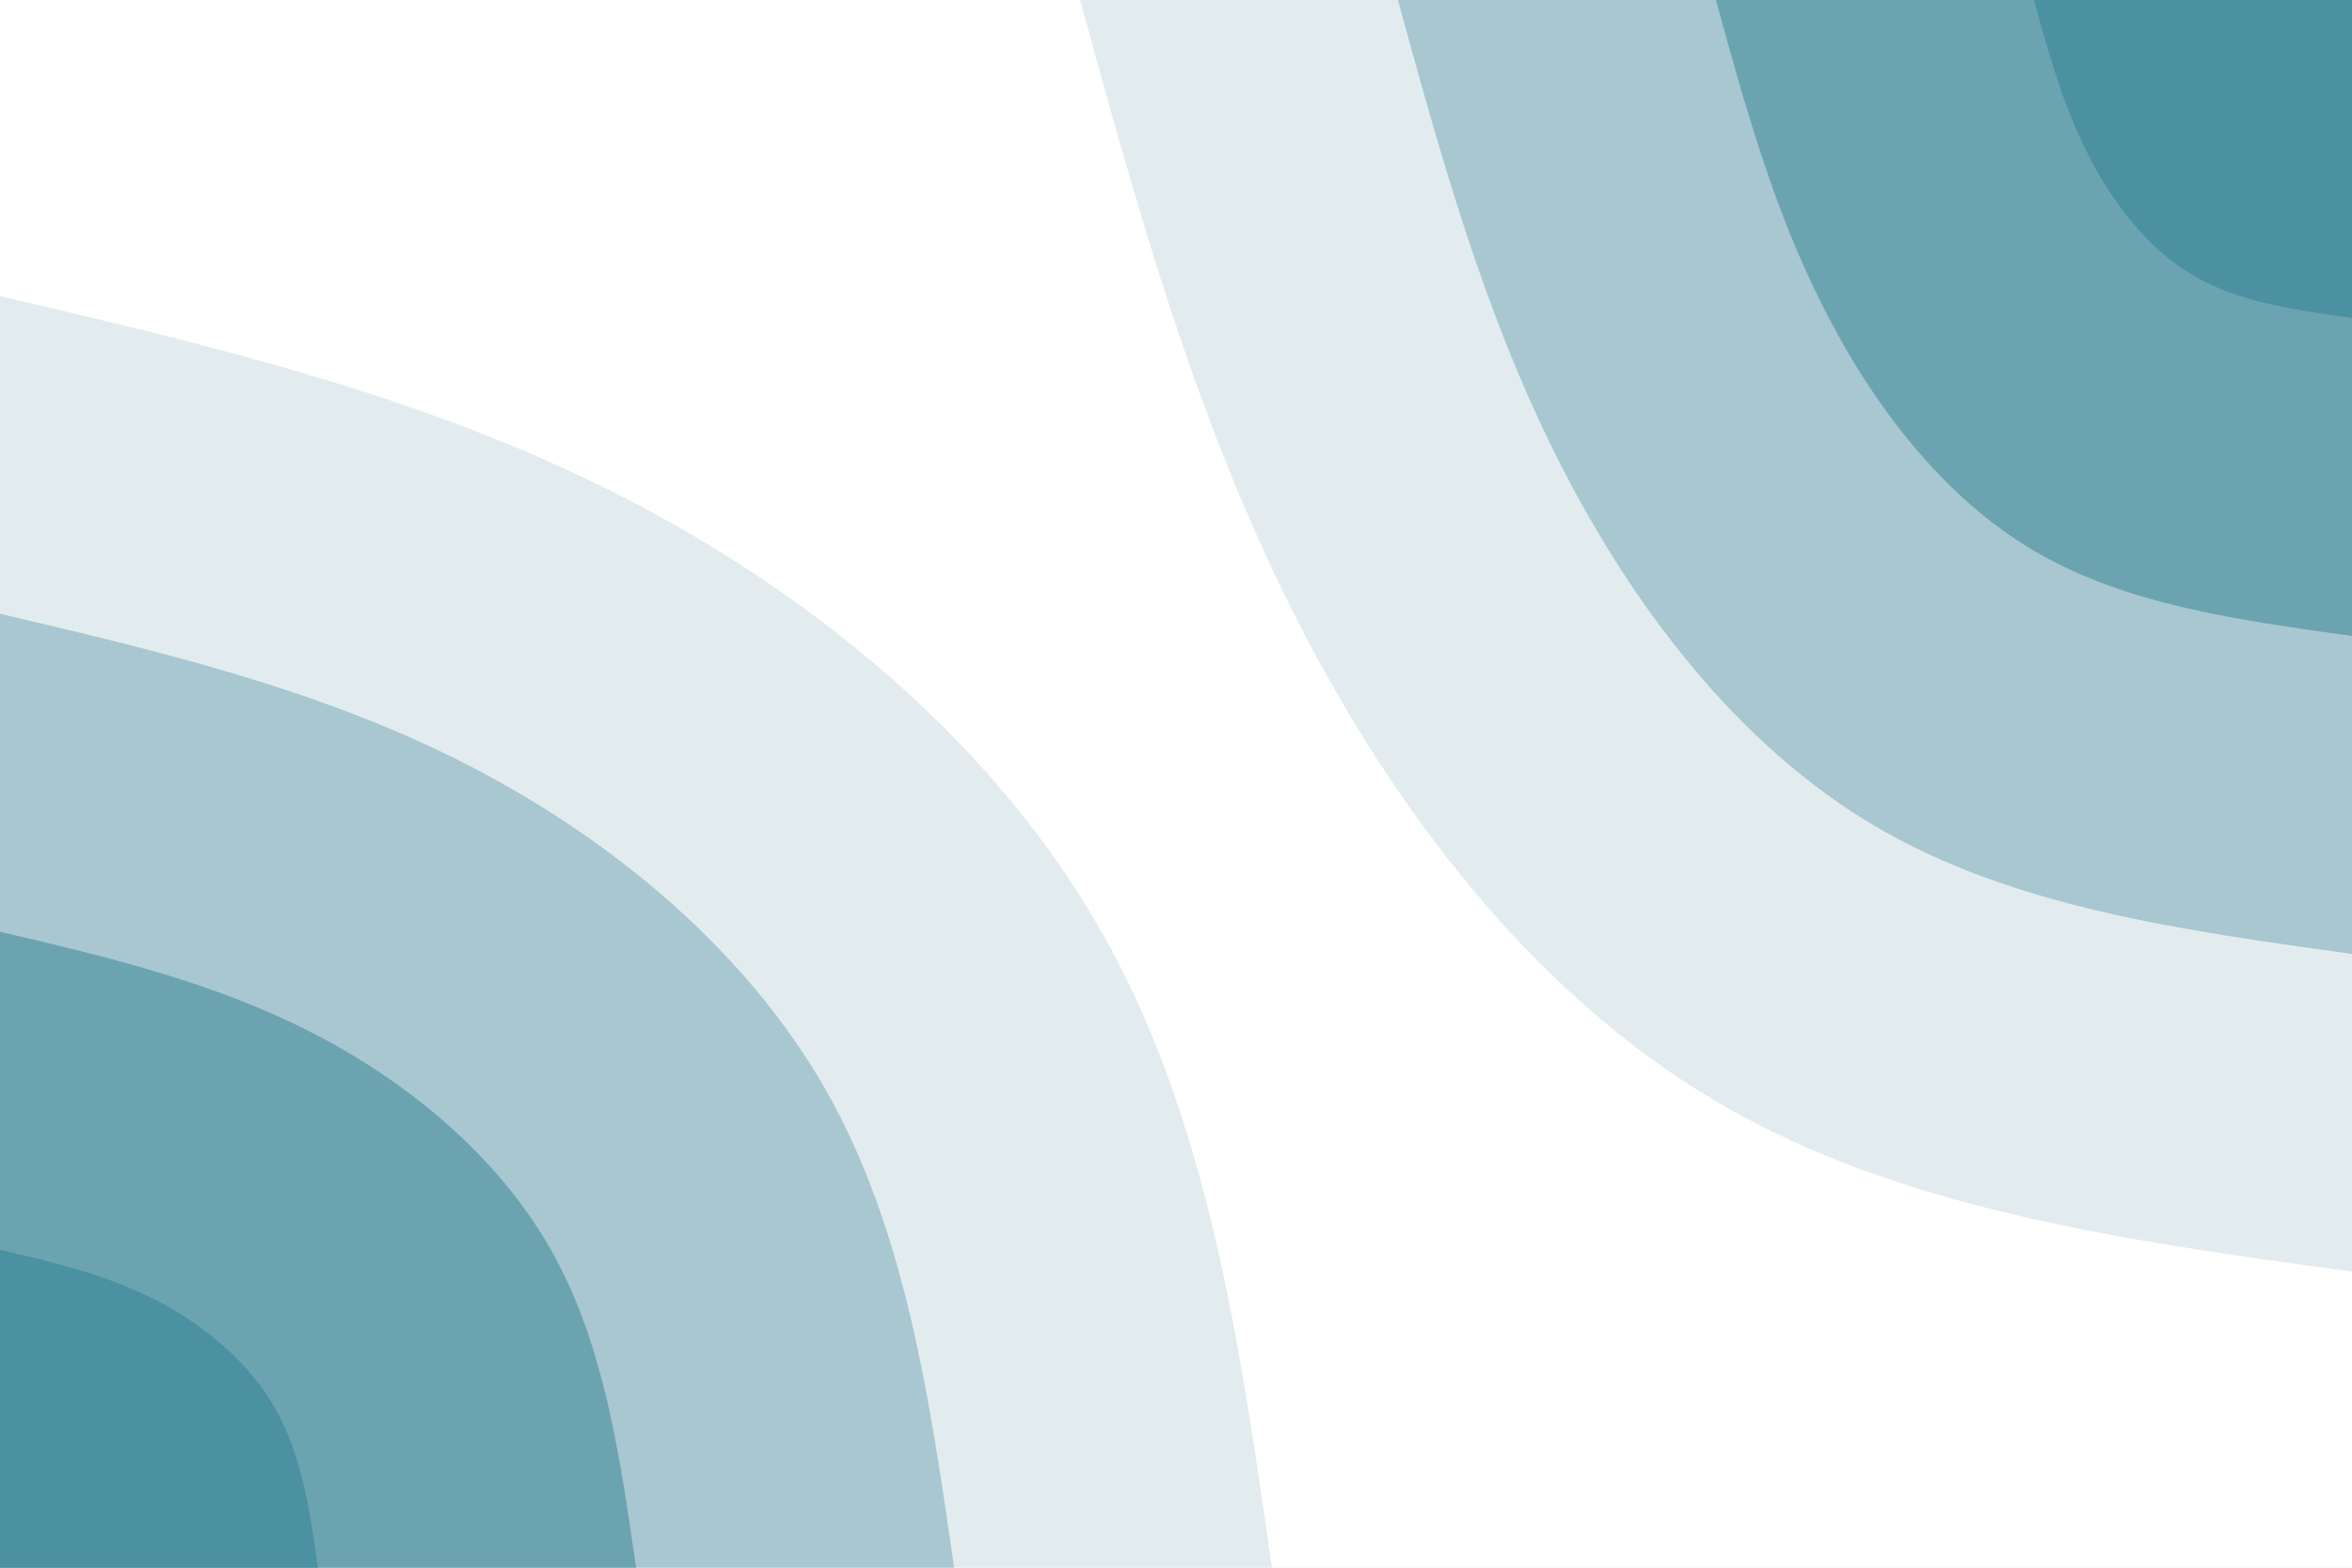
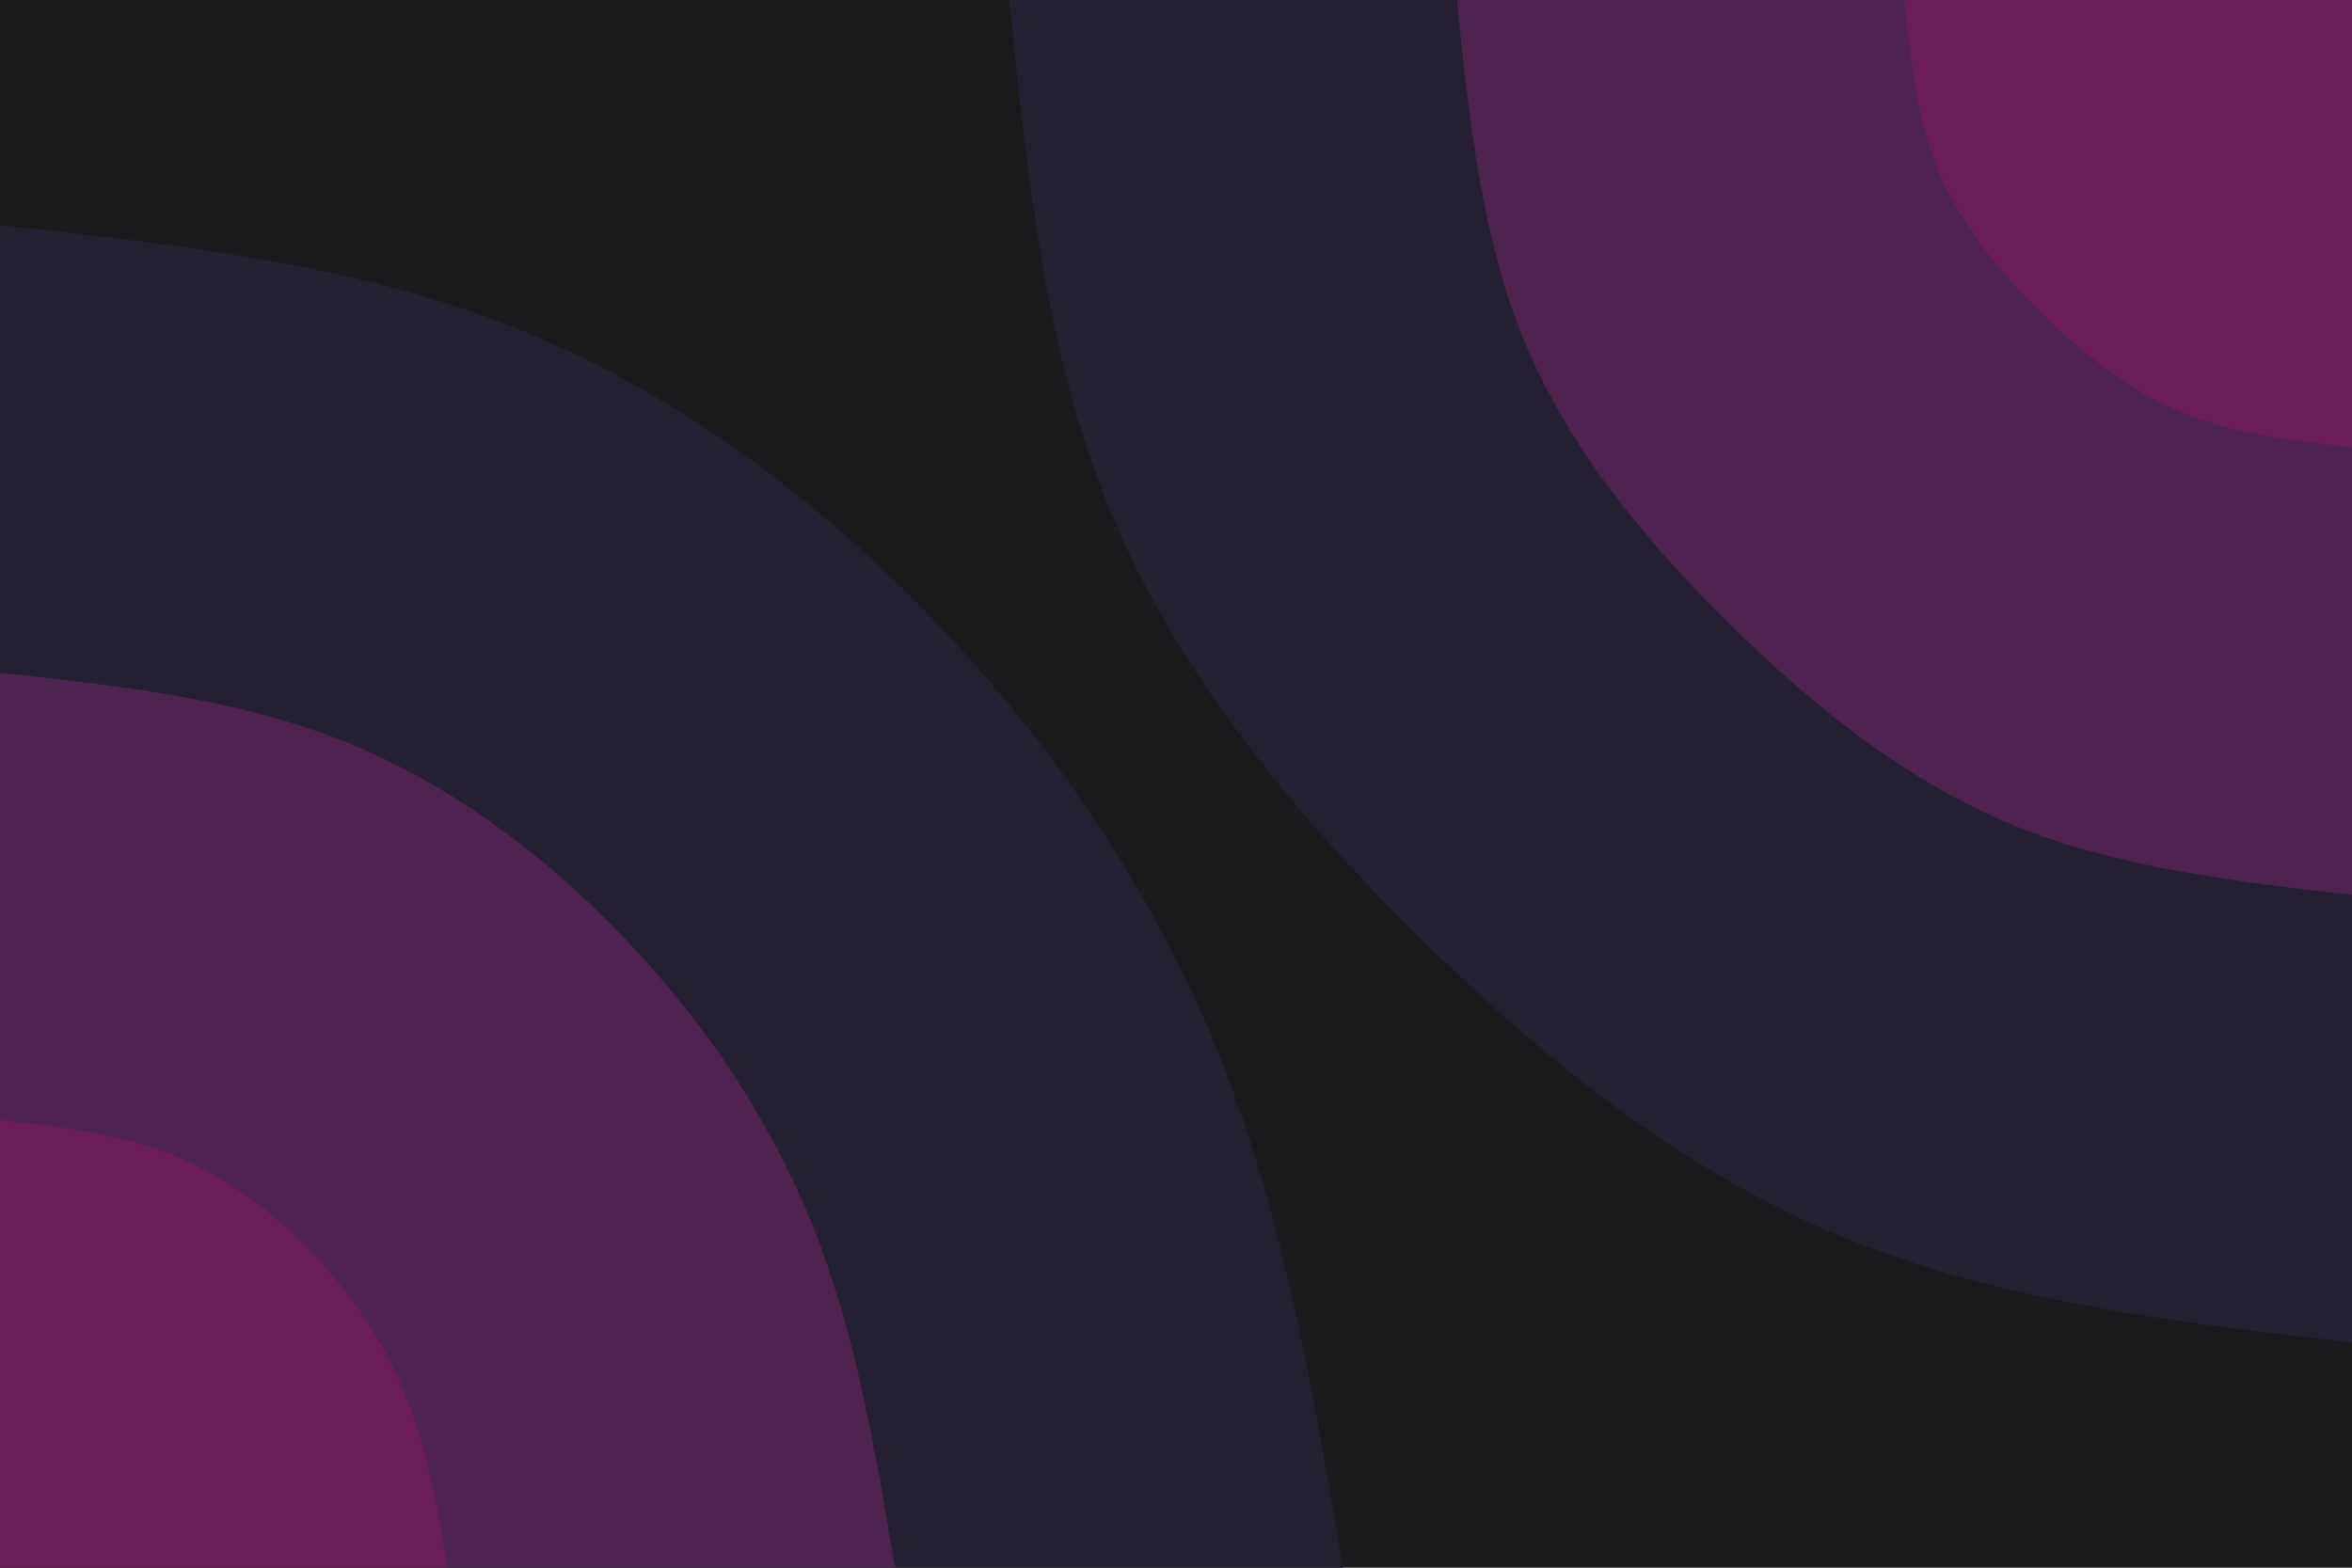
<svg xmlns="http://www.w3.org/2000/svg" id="visual" viewBox="0 0 900 600" width="900" height="600" version="1.1">
-   <rect x="0" y="0" width="900" height="600" fill="#fff" />
+   <rect x="0" y="0" width="900" height="600" fill="#1A1A1D" />
  <defs>
    <linearGradient id="grad1_0" x1="33.3%" y1="0%" x2="100%" y2="100%">
-       <stop offset="20%" stop-color="#4b91a2" stop-opacity="1" />
-       <stop offset="80%" stop-color="#4b91a2" stop-opacity="1" />
+       <stop offset="20%" stop-color="#6a1e55" stop-opacity="1" />
+       <stop offset="80%" stop-color="#6a1e55" stop-opacity="1" />
    </linearGradient>
  </defs>
  <defs>
    <linearGradient id="grad1_1" x1="33.3%" y1="0%" x2="100%" y2="100%">
-       <stop offset="20%" stop-color="#4b91a2" stop-opacity="1" />
-       <stop offset="80%" stop-color="#8ab5c0" stop-opacity="1" />
+       <stop offset="20%" stop-color="#6a1e55" stop-opacity="1" />
+       <stop offset="80%" stop-color="#362342" stop-opacity="1" />
    </linearGradient>
  </defs>
  <defs>
    <linearGradient id="grad1_2" x1="33.3%" y1="0%" x2="100%" y2="100%">
-       <stop offset="20%" stop-color="#c5d9df" stop-opacity="1" />
-       <stop offset="80%" stop-color="#8ab5c0" stop-opacity="1" />
-     </linearGradient>
-   </defs>
-   <defs>
-     <linearGradient id="grad1_3" x1="33.3%" y1="0%" x2="100%" y2="100%">
-       <stop offset="20%" stop-color="#c5d9df" stop-opacity="1" />
-       <stop offset="80%" stop-color="#ffffff" stop-opacity="1" />
+       <stop offset="20%" stop-color="#1a1a1d" stop-opacity="1" />
+       <stop offset="80%" stop-color="#362342" stop-opacity="1" />
    </linearGradient>
  </defs>
  <defs>
    <linearGradient id="grad2_0" x1="0%" y1="0%" x2="66.7%" y2="100%">
-       <stop offset="20%" stop-color="#4b91a2" stop-opacity="1" />
-       <stop offset="80%" stop-color="#4b91a2" stop-opacity="1" />
+       <stop offset="20%" stop-color="#6a1e55" stop-opacity="1" />
+       <stop offset="80%" stop-color="#6a1e55" stop-opacity="1" />
    </linearGradient>
  </defs>
  <defs>
    <linearGradient id="grad2_1" x1="0%" y1="0%" x2="66.7%" y2="100%">
-       <stop offset="20%" stop-color="#8ab5c0" stop-opacity="1" />
-       <stop offset="80%" stop-color="#4b91a2" stop-opacity="1" />
+       <stop offset="20%" stop-color="#362342" stop-opacity="1" />
+       <stop offset="80%" stop-color="#6a1e55" stop-opacity="1" />
    </linearGradient>
  </defs>
  <defs>
    <linearGradient id="grad2_2" x1="0%" y1="0%" x2="66.7%" y2="100%">
-       <stop offset="20%" stop-color="#8ab5c0" stop-opacity="1" />
-       <stop offset="80%" stop-color="#c5d9df" stop-opacity="1" />
-     </linearGradient>
-   </defs>
-   <defs>
-     <linearGradient id="grad2_3" x1="0%" y1="0%" x2="66.7%" y2="100%">
-       <stop offset="20%" stop-color="#ffffff" stop-opacity="1" />
-       <stop offset="80%" stop-color="#c5d9df" stop-opacity="1" />
+       <stop offset="20%" stop-color="#362342" stop-opacity="1" />
+       <stop offset="80%" stop-color="#1a1a1d" stop-opacity="1" />
    </linearGradient>
  </defs>
  <g transform="translate(900, 0)">
-     <path d="M0 486.7C-86.6 474.9 -173.2 463 -243.4 421.5C-313.6 380.1 -367.5 309.2 -405.3 234C-443.1 158.8 -464.9 79.4 -486.7 0L0 0Z" fill="#e2ecef" />
-     <path d="M0 365.1C-64.9 356.1 -129.9 347.2 -182.5 316.2C-235.2 285.1 -275.6 231.9 -304 175.5C-332.4 119.1 -348.7 59.6 -365.1 0L0 0Z" fill="#a8c7d0" />
-     <path d="M0 243.4C-43.3 237.4 -86.6 231.5 -121.7 210.8C-156.8 190.1 -183.7 154.6 -202.6 117C-221.6 79.4 -232.5 39.7 -243.4 0L0 0Z" fill="#6ca3b1" />
-     <path d="M0 121.7C-21.6 118.7 -43.3 115.7 -60.8 105.4C-78.4 95 -91.9 77.3 -101.3 58.5C-110.8 39.7 -116.2 19.9 -121.7 0L0 0Z" fill="#4b91a2" />
+     <path d="M0 513.8C-67.7 506 -135.5 498.1 -195.9 473C-256.4 447.9 -309.5 405.5 -357.8 357.8C-406.1 310.1 -449.5 257.1 -474.7 196.6C-499.9 136.1 -506.8 68.1 -513.8 0L0 0Z" fill="#252031" />
+     <path d="M0 342.5C-45.2 337.3 -90.3 332.1 -130.6 315.4C-170.9 298.6 -206.3 270.3 -238.5 238.5C-270.7 206.7 -299.7 171.4 -316.5 131.1C-333.2 90.7 -337.9 45.4 -342.5 0L0 0Z" fill="#4e234f" />
+     <path d="M0 171.3C-22.6 168.7 -45.2 166 -65.3 157.7C-85.5 149.3 -103.2 135.2 -119.3 119.3C-135.4 103.4 -149.8 85.7 -158.2 65.5C-166.6 45.4 -168.9 22.7 -171.3 0L0 0Z" fill="#6a1e55" />
  </g>
  <g transform="translate(0, 600)">
-     <path d="M0 -486.7C81 -467.7 162 -448.7 237 -410.5C312 -372.3 380.9 -315 421.5 -243.4C462.2 -171.8 474.5 -85.9 486.7 0L0 0Z" fill="#e2ecef" />
-     <path d="M0 -365.1C60.8 -350.8 121.5 -336.5 177.7 -307.9C234 -279.2 285.7 -236.2 316.2 -182.5C346.6 -128.8 355.8 -64.4 365.1 0L0 0Z" fill="#a8c7d0" />
-     <path d="M0 -243.4C40.5 -233.9 81 -224.3 118.5 -205.2C156 -186.2 190.5 -157.5 210.8 -121.7C231.1 -85.9 237.2 -42.9 243.4 0L0 0Z" fill="#6ca3b1" />
-     <path d="M0 -121.7C20.3 -116.9 40.5 -112.2 59.2 -102.6C78 -93.1 95.2 -78.7 105.4 -60.8C115.5 -42.9 118.6 -21.5 121.7 0L0 0Z" fill="#4b91a2" />
+     <path d="M0 -513.8C67.6 -506.4 135.1 -499.1 196.6 -474.7C258.1 -450.3 313.6 -408.8 359.9 -359.9C406.2 -311.1 443.4 -254.9 467.5 -193.6C491.6 -132.4 502.7 -66.2 513.8 0L0 0Z" fill="#252031" />
+     <path d="M0 -342.5C45 -337.6 90.1 -332.7 131.1 -316.5C172.1 -300.2 209.1 -272.5 239.9 -239.9C270.8 -207.4 295.6 -169.9 311.7 -129.1C327.7 -88.3 335.1 -44.1 342.5 0L0 0Z" fill="#4e234f" />
+     <path d="M0 -171.3C22.5 -168.8 45 -166.4 65.5 -158.2C86 -150.1 104.5 -136.3 120 -120C135.4 -103.7 147.8 -85 155.8 -64.5C163.9 -44.1 167.6 -22.1 171.3 0L0 0Z" fill="#6a1e55" />
  </g>
</svg>
